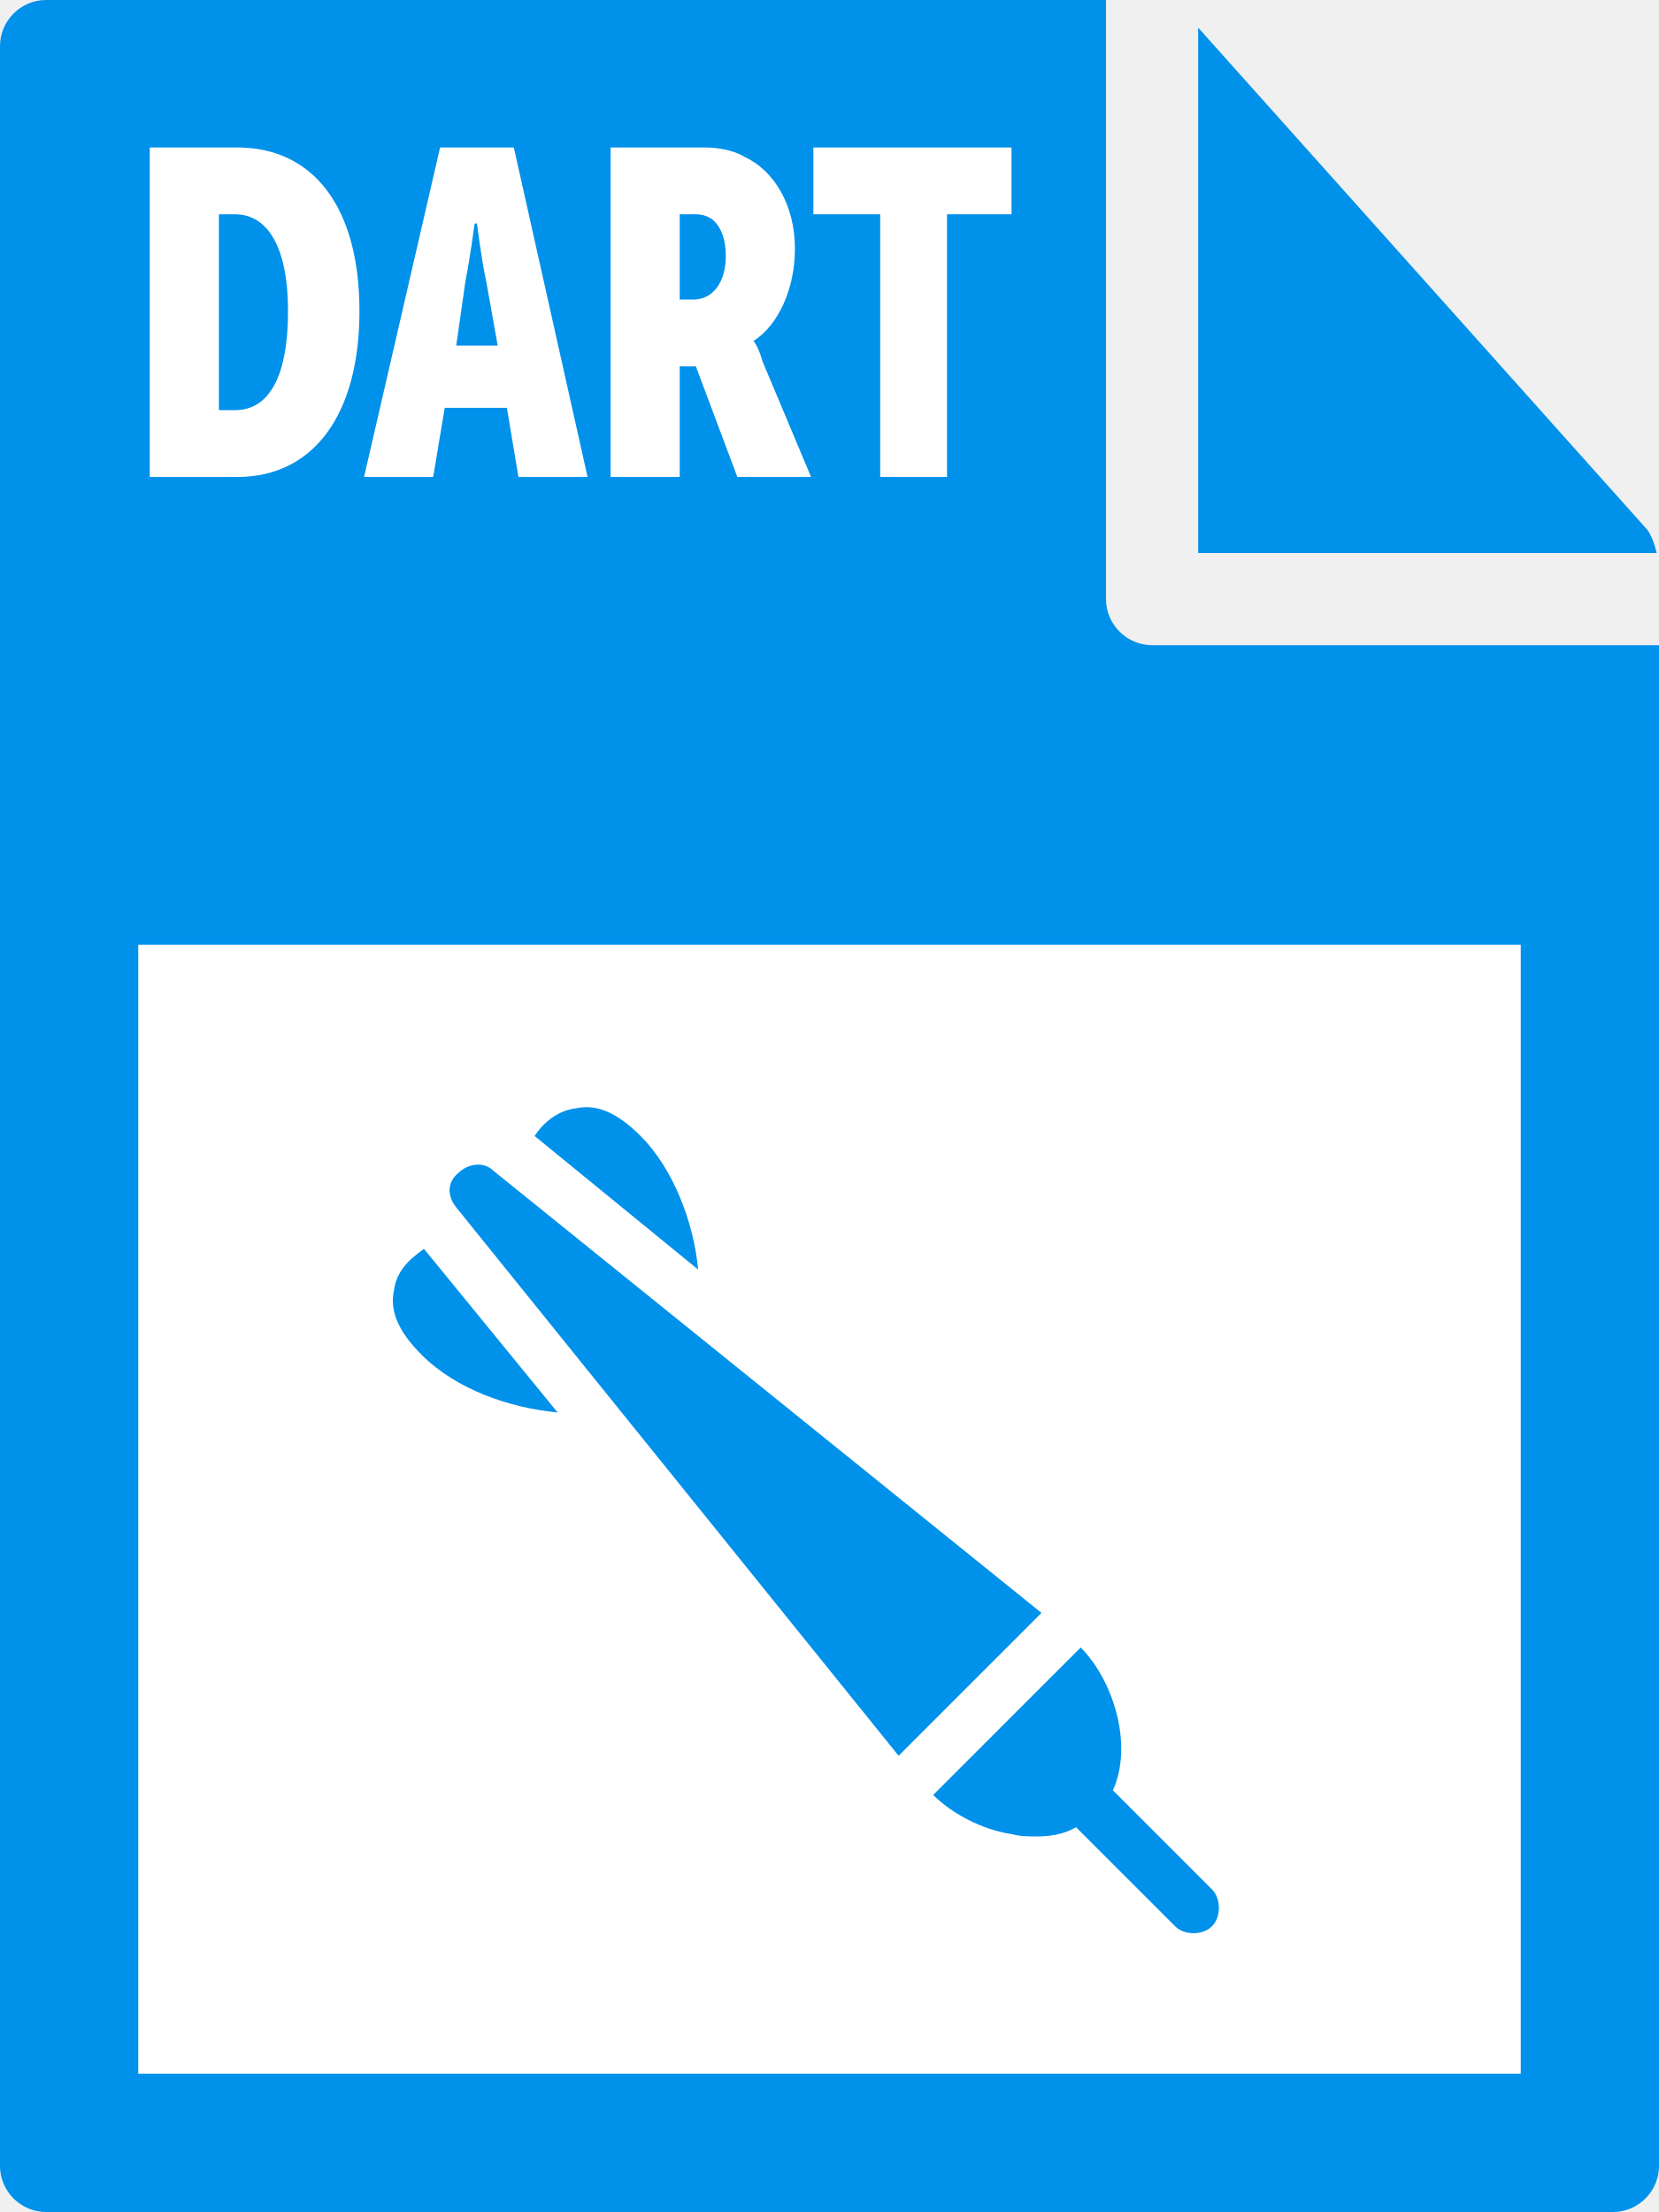
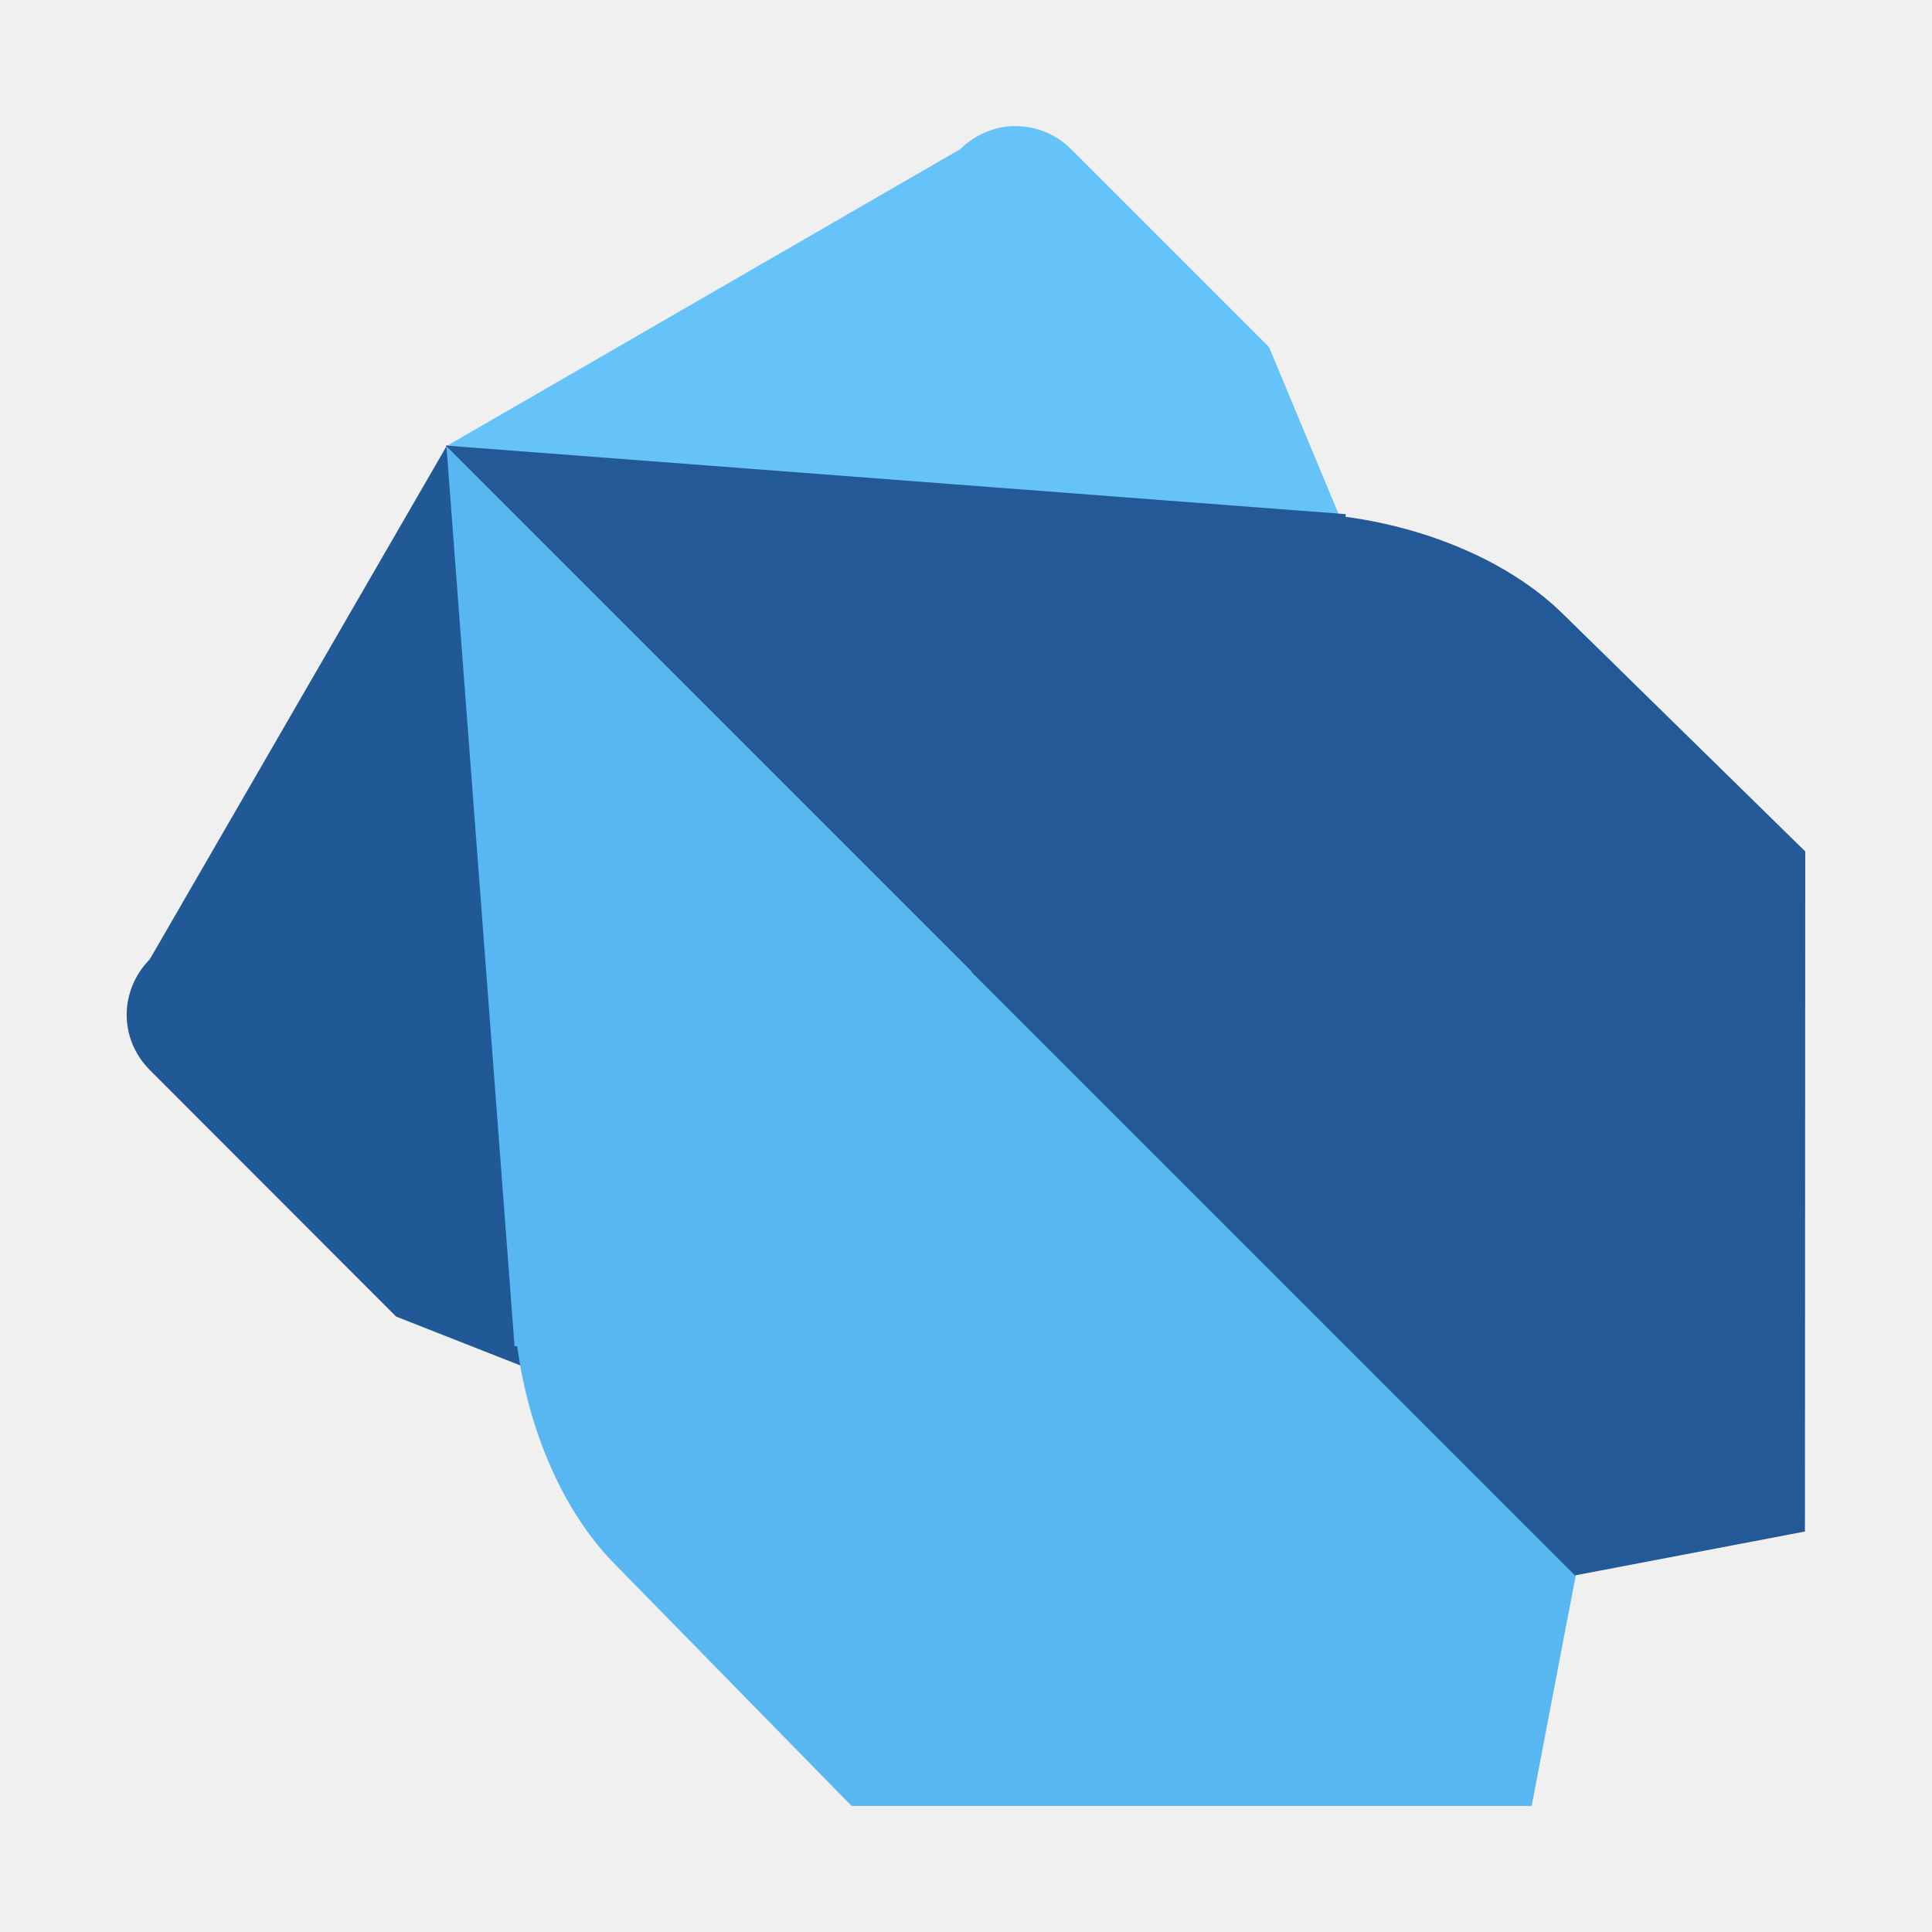
- <svg xmlns="http://www.w3.org/2000/svg" id="Layer_1" viewBox="0 0 72 96">
-   <style>.st0{fill:#0091ea}</style>
-   <path class="st0" d="M0 2v92c0 1.1.9 2 2 2h68c1.1 0 2-.9 2-2V28H50c-1.1 0-2-.9-2-2V0H2C.9 0 0 .9 0 2z" />
-   <path class="st0" d="M71.9 24c-.1-.4-.2-.7-.4-1L52 1.2V24h19.9z" />
-   <path d="M6 41h60v49H6zm.5-34.6h3.8c3.3 0 5.3 2.6 5.3 7.1s-2 7.2-5.3 7.2H6.5V6.4zm3.7 11.4c1.5 0 2.3-1.5 2.3-4.3s-.9-4.2-2.3-4.2h-.7v8.5h.7zm8.9-11.4h3.2l3.2 14.3h-3l-.5-3h-2.7l-.5 3h-3l3.3-14.3zm2.5 8.6l-.5-2.8c-.2-.9-.4-2.5-.4-2.5h-.1s-.2 1.5-.4 2.5l-.4 2.8h1.8zm4.9-8.6h4.1c.5 0 1.2.1 1.7.4 1.3.6 2.2 2.1 2.2 4 0 1.7-.7 3.3-1.8 4 0 0 .2.2.4.9l2.1 5H32l-1.8-4.8h-.7v4.8h-3V6.4zm3.6 6.6c.8 0 1.4-.7 1.4-1.9 0-.7-.2-1.2-.5-1.5-.2-.2-.5-.3-.8-.3h-.7V13h.6zm8-3.7h-2.8V6.4h8.6v2.9h-2.8v11.4h-2.9V9.3z" fill="#fff" />
-   <path class="st0" d="M23.2 49.3l7.1 5.8c-.2-2.1-1.1-4.4-2.5-5.8-1-1-1.9-1.4-2.8-1.2-.8.1-1.4.6-1.8 1.2zm-4.9 9.5c1.5 1.5 3.8 2.3 5.9 2.5l-5.8-7.1c-.7.5-1.2 1-1.3 1.8-.2.9.2 1.8 1.2 2.8zm28.6 12.7l-6.4 6.4c.8.8 2.1 1.5 3.4 1.7.4.1.7.1 1.1.1.6 0 1.2-.1 1.7-.4l4.3 4.3c.2.2.5.3.8.3.3 0 .6-.1.8-.3.4-.4.4-1.2 0-1.6l-4.3-4.3c.9-2 0-4.8-1.4-6.2zM19.8 52.4L39 76.2l6.2-6.2-23.8-19.2c-.4-.4-1.1-.3-1.5.1-.5.4-.5 1-.1 1.5z" />
+ <svg xmlns="http://www.w3.org/2000/svg" version="1.1" viewBox="0 0 24 24">
+   <g transform="translate(.13166 .18096)">
+     <path d="m12.486 1.385c-.246 0-.492.096-.682.281-.003.003-.006.004-.009.007l-6.388 3.692 6.372 6.372v.005l7.659 7.659 1.46-2.63-5.265-12.64-2.457-2.457c-.191-.191-.44-.288-.689-.288z" fill="#66C3FA" />
+     <path d="m5.422 5.35-3.691 6.382c-.003.003-.004.006-.007.009-.186.19-.282.439-.282.684-4.34e-5.249.097.496.288.687l3.059 3.062 11.963 4.706 2.704-1.503-.073-.073-.019.002-7.5-7.513-.009-1.3e-5-6.434-6.445z" fill="#215896" />
+     <path d="m5.405 5.354 6.518 6.525.009 7e-6 7.502 7.51 2.856-.545.004-8.448-3.015-2.955c-.66-.647-1.675-1.065-2.695-1.202l.002-.033-11.181-.852z" fill="#235997" />
+     <path d="m5.413 5.361 6.522 6.522v.009l7.506 7.506-.546 2.855h-8.448l-2.954-3.017c-.647-.661-1.064-1.676-1.2-2.696l-.033.002-.846-11.182z" fill="#58B6F0" />
+   </g>
</svg>
